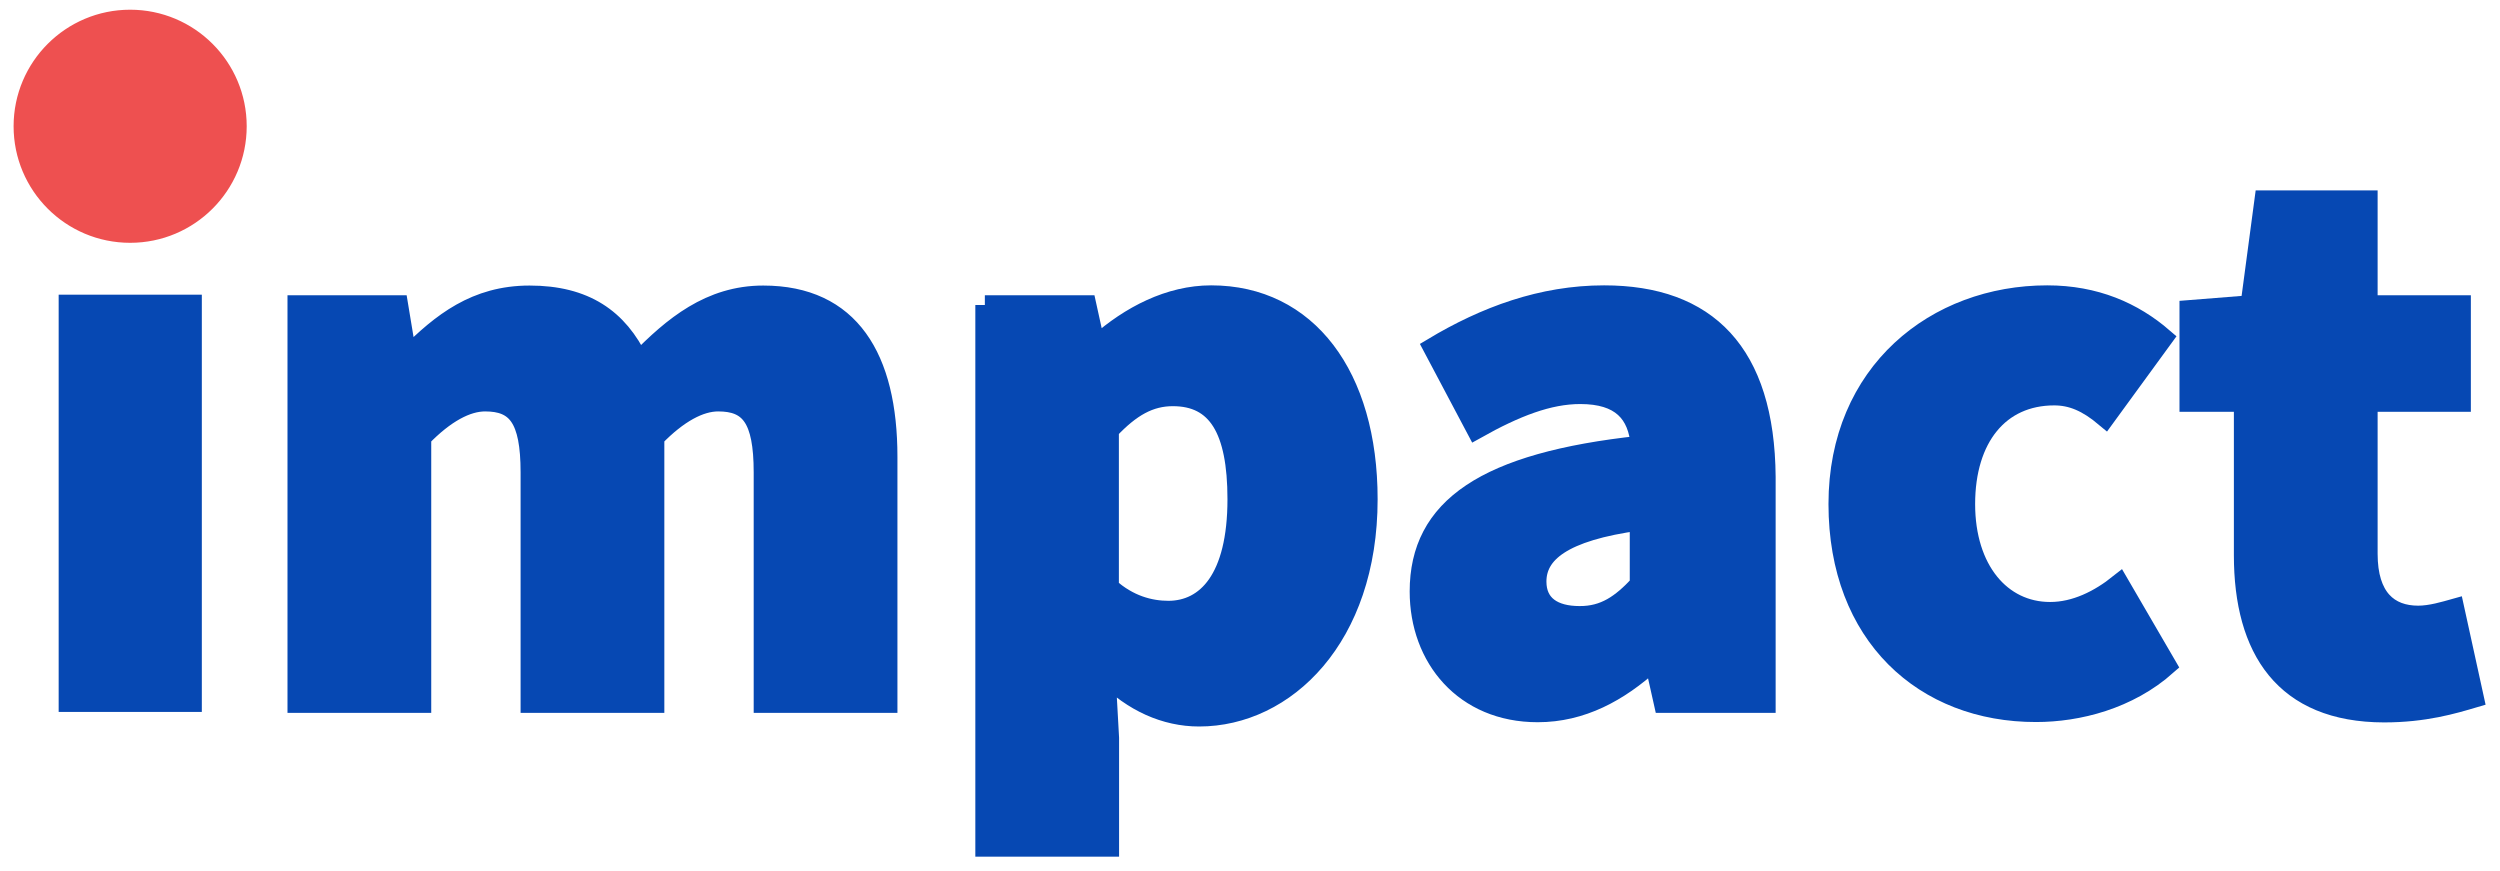
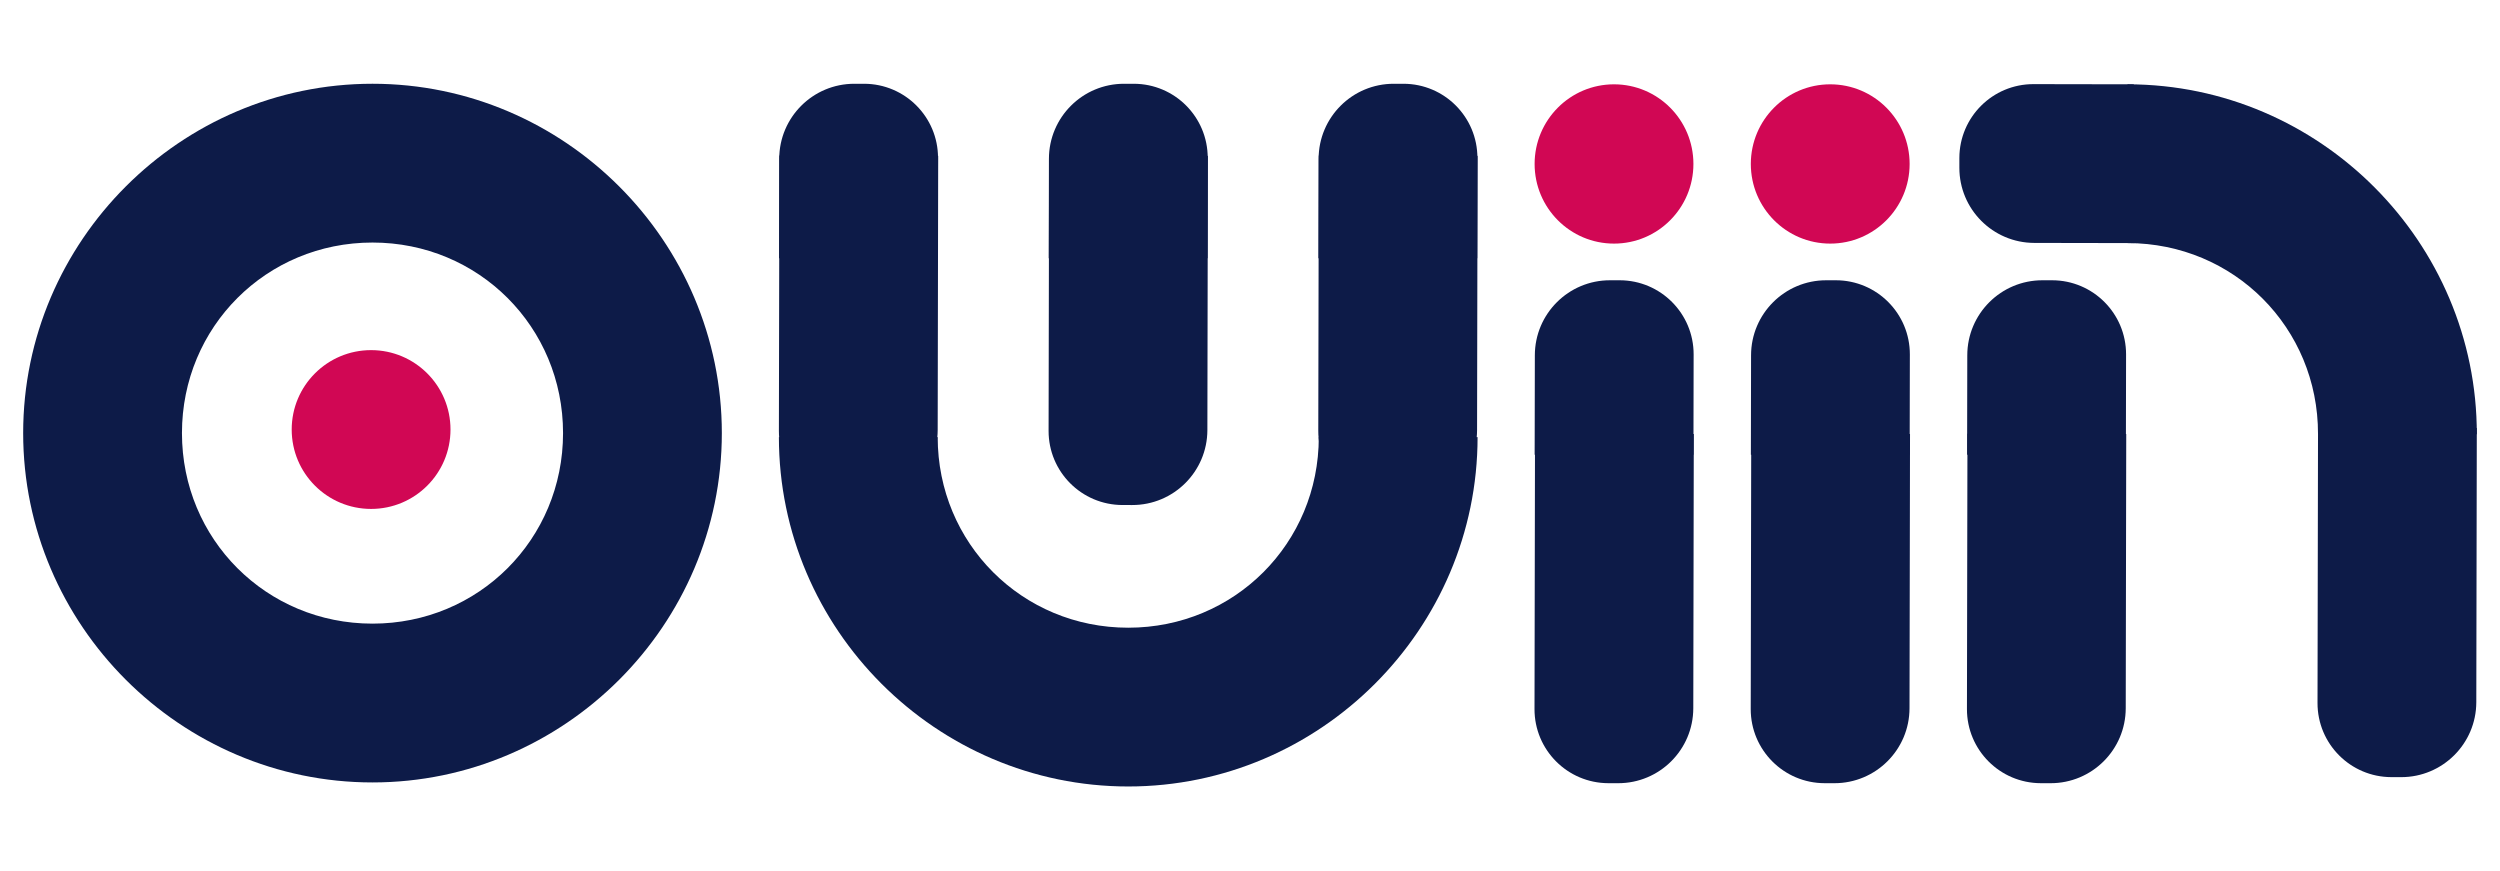
<svg xmlns="http://www.w3.org/2000/svg" version="1.1" id="Layer_1" x="0px" y="0px" viewBox="0 0 1287 448" style="enable-background:new 0 0 1287 448;" xml:space="preserve">
-   <style type="text/css">
+   <defs id="defs27" />
+   <style type="text/css" id="style2">
	.st0{fill:#0648B3;stroke:#0648B3;stroke-width:10;stroke-miterlimit:10;}
	.st1{fill:#EE5050;stroke:#EE5050;stroke-width:3;stroke-linecap:round;stroke-miterlimit:10;}
</style>
-   <g>
-     <path class="st0" d="M153,157h52.1l4.3,26h0.9c16.9-16.9,34.6-31,62.3-31c28.5,0,45.7,11.9,56.2,33.9c17.6-18,36.7-33.9,64.1-33.9   c44.7,0,64.1,32.1,64.1,83.2V362h-64V243.2c0-28.1-7.2-36.4-23.3-36.4c-9.3,0-20.5,5.8-32.7,18.4V362h-64V243.2   c0-28.1-7.2-36.4-23.3-36.4c-9.3,0-20.5,5.8-32.7,18.4V362h-64L153,157L153,157z" />
-     <path class="st0" d="M507,157h52.4l4.4,20h1.5c16.4-14.5,36.7-25.1,58.2-25.1c49.5,0,80.7,41.5,80.7,105.1   c0,71.3-42.5,112-86.9,112c-17.5,0-34.2-7.6-48-21.5l1.8,32.4V436h-64V157H507z M636.9,257c0-36-10.4-52.9-33.1-52.9   c-11.9,0-21.6,5.4-32.8,17.3v81c10.1,9,20.9,11.9,30.6,11.9C621,314.2,636.9,298,636.9,257z" />
-     <path class="st0" d="M730.7,304.5c0-43.2,33.8-66.6,113.8-75.2c-1.4-16.6-10.1-26.3-31-26.3c-16.2,0-33.1,6.5-53.6,18l-22.3-42.1   c27-16.2,56.2-27,88.2-27c52.9,0,82.8,29.5,83.3,93.6V362h-52.7l-4.7-21h-1.4c-16.9,15.3-36,25.8-58.7,25.8   C753.7,366.8,730.7,338.7,730.7,304.5z M844,300.9v-32.8c-40,5.4-52.9,16.9-52.9,31.3c0,11.9,8.6,17.6,22,17.6   C826,317.1,834.6,311,844,300.9z" />
-     <path class="st0" d="M946.3,259.5c0-68,50.4-107.6,107.6-107.6c24.8,0,44.3,8.6,59.8,22l-29.9,41c-9.4-7.9-17.3-11.2-26.3-11.2   c-28.1,0-45.7,21.6-45.7,55.8c0,33.8,18.4,55.4,43.6,55.4c13,0,25.2-6.1,35.6-14.4l24.5,42.1c-19.8,17.6-45.7,24.1-67.3,24.1   C990.6,366.8,946.3,327.2,946.3,259.5z" />
-     <path class="st0" d="M1155,285.8V207h-28v-47.5l31.4-2.5l7.2-54h53.4v54h48v50h-48v78.1c0,22.7,10.8,31.7,25.9,31.7   c6.5,0,13.7-2.2,18.7-3.6l10.1,46.1c-10.8,3.2-25.5,7.6-46.4,7.6C1175.9,366.8,1155,334.4,1155,285.8z" />
-     <g>
-       <rect x="35.2" y="156.7" class="st0" width="63.7" height="204.8" />
-     </g>
-     <circle class="st1" cx="67" cy="65" r="58.5" />
+   <g id="g2005" transform="matrix(6.17911,0,0,6.17911,-13134.648,-1639.268)" style="stroke-width:0.612">
+     <path id="path1931" style="color:#000000;font-style:normal;font-variant:normal;font-weight:normal;font-stretch:normal;font-size:medium;line-height:normal;font-family:sans-serif;font-variant-ligatures:normal;font-variant-position:normal;font-variant-caps:normal;font-variant-numeric:normal;font-variant-alternates:normal;font-variant-east-asian:normal;font-feature-settings:normal;font-variation-settings:normal;text-indent:0;text-align:start;text-decoration:none;text-decoration-line:none;text-decoration-style:solid;text-decoration-color:#000000;letter-spacing:normal;word-spacing:normal;text-transform:none;writing-mode:lr-tb;direction:ltr;text-orientation:mixed;dominant-baseline:auto;baseline-shift:baseline;text-anchor:start;white-space:normal;shape-padding:0;shape-margin:0;inline-size:0;clip-rule:nonzero;display:inline;overflow:visible;visibility:visible;isolation:auto;mix-blend-mode:normal;color-interpolation:sRGB;color-interpolation-filters:linearRGB;solid-color:#000000;solid-opacity:1;vector-effect:none;fill:#0d1b48;fill-opacity:1;fill-rule:nonzero;stroke:none;stroke-width:8.092;stroke-linecap:butt;stroke-linejoin:miter;stroke-miterlimit:4;stroke-dasharray:none;stroke-dashoffset:0;stroke-opacity:1;color-rendering:auto;image-rendering:auto;shape-rendering:auto;text-rendering:auto;enable-background:accumulate;stop-color:#000000" d="m 2190.546,301.713 c 0,15.995 13.11,29.103 29.105,29.103 15.995,0 29.104,-13.108 29.104,-29.103 h -13.229 c 0,8.846 -7.029,15.875 -15.875,15.875 -8.846,-10e-6 -15.875,-7.029 -15.875,-15.875 z" />
+     <path style="fill:#0d1b48;fill-opacity:1;stroke:none;stroke-width:8.254;stroke-miterlimit:4;stroke-dasharray:none" d="m 2331.962,323.793 0.042,-22.849 -13.229,-0.024 -0.042,22.938 a 6.167,6.167 45.105 0 0 6.156,6.179 l 0.806,10e-4 a 6.256,6.256 135.105 0 0 6.267,-6.245 z" id="path1933" />
+     <path id="path1937" style="color:#000000;font-style:normal;font-variant:normal;font-weight:normal;font-stretch:normal;font-size:medium;line-height:normal;font-family:sans-serif;font-variant-ligatures:normal;font-variant-position:normal;font-variant-caps:normal;font-variant-numeric:normal;font-variant-alternates:normal;font-variant-east-asian:normal;font-feature-settings:normal;font-variation-settings:normal;text-indent:0;text-align:start;text-decoration:none;text-decoration-line:none;text-decoration-style:solid;text-decoration-color:#000000;letter-spacing:normal;word-spacing:normal;text-transform:none;writing-mode:lr-tb;direction:ltr;text-orientation:mixed;dominant-baseline:auto;baseline-shift:baseline;text-anchor:start;white-space:normal;shape-padding:0;shape-margin:0;inline-size:0;clip-rule:nonzero;display:inline;overflow:visible;visibility:visible;isolation:auto;mix-blend-mode:normal;color-interpolation:sRGB;color-interpolation-filters:linearRGB;solid-color:#000000;solid-opacity:1;vector-effect:none;fill:#0d1b48;fill-opacity:1;fill-rule:nonzero;stroke:none;stroke-width:8.092;stroke-linecap:butt;stroke-linejoin:miter;stroke-miterlimit:4;stroke-dasharray:none;stroke-dashoffset:0;stroke-opacity:1;color-rendering:auto;image-rendering:auto;shape-rendering:auto;text-rendering:auto;enable-background:accumulate;stop-color:#000000" d="m 2302.953,272.316 c -0.018,-3e-5 -0.035,5.2e-4 -0.053,5.2e-4 v 13.228 c 0.01,0 0.019,-5.4e-4 0.029,-5.2e-4 8.846,0.016 15.862,7.058 15.845,15.904 l 13.23,0.024 c 0.029,-15.995 -13.056,-29.127 -29.051,-29.156 z" />
+     <path id="path1939" style="fill:#0d1b48;fill-opacity:1;stroke:none;stroke-width:8.254;stroke-miterlimit:4;stroke-dasharray:none" d="m 2295.072,272.301 a 6.167,6.167 0 0 0 -6.178,6.156 v 0.806 a 6.256,6.256 0 0 0 6.245,6.267 l 8.291,0.015 v -13.229 z" />
+     <path style="color:#000000;font-style:normal;font-variant:normal;font-weight:normal;font-stretch:normal;font-size:medium;line-height:normal;font-family:sans-serif;font-variant-ligatures:normal;font-variant-position:normal;font-variant-caps:normal;font-variant-numeric:normal;font-variant-alternates:normal;font-variant-east-asian:normal;font-feature-settings:normal;font-variation-settings:normal;text-indent:0;text-align:start;text-decoration:none;text-decoration-line:none;text-decoration-style:solid;text-decoration-color:#000000;letter-spacing:normal;word-spacing:normal;text-transform:none;writing-mode:lr-tb;direction:ltr;text-orientation:mixed;dominant-baseline:auto;baseline-shift:baseline;text-anchor:start;white-space:normal;shape-padding:0;shape-margin:0;inline-size:0;clip-rule:nonzero;display:inline;overflow:visible;visibility:visible;isolation:auto;mix-blend-mode:normal;color-interpolation:sRGB;color-interpolation-filters:linearRGB;solid-color:#000000;solid-opacity:1;vector-effect:none;fill:#0d1b48;fill-opacity:1;fill-rule:nonzero;stroke:none;stroke-width:8.092;stroke-linecap:butt;stroke-linejoin:miter;stroke-miterlimit:4;stroke-dasharray:none;stroke-dashoffset:0;stroke-opacity:1;color-rendering:auto;image-rendering:auto;shape-rendering:auto;text-rendering:auto;enable-background:accumulate;stop-color:#000000" d="m 2156.688,272.27 c -15.995,6e-5 -29.104,13.108 -29.104,29.104 0,15.995 13.108,29.105 29.104,29.105 15.995,10e-6 29.104,-13.11 29.104,-29.105 0,-15.995 -13.108,-29.104 -29.104,-29.104 z m 0,13.229 c 8.846,-10e-6 15.875,7.029 15.875,15.875 0,8.846 -7.029,15.875 -15.875,15.875 -8.846,-3e-5 -15.875,-7.029 -15.875,-15.875 0,-8.846 7.029,-15.875 15.875,-15.875 z" id="path1941" />
+     <circle style="fill:#d10754;fill-opacity:1;stroke:none;stroke-width:8.254;stroke-miterlimit:4;stroke-dasharray:none" id="circle1943" cx="2156.571" cy="301.077" r="6.615" />
+     <ellipse style="fill:#d10754;fill-opacity:1;stroke:none;stroke-width:8.254;stroke-miterlimit:4;stroke-dasharray:none" id="ellipse1945" cx="2260.122" cy="278.952" rx="6.615" ry="6.635" />
+     <path style="fill:#0d1b48;fill-opacity:1;stroke:none;stroke-width:8.254;stroke-miterlimit:4;stroke-dasharray:none" d="m 2248.713,301.123 0.042,-22.849 -13.229,-0.024 -0.042,22.938 a 6.167,6.167 45.105 0 0 6.156,6.179 l 0.806,0.001 a 6.256,6.256 135.105 0 0 6.267,-6.245 z" id="path1947" />
+     <path id="path1951" style="fill:#0d1b48;fill-opacity:1;stroke:none;stroke-width:8.254;stroke-miterlimit:4;stroke-dasharray:none" d="m 2248.741,278.449 a 6.167,6.167 0 0 0 -6.156,-6.178 h -0.806 a 6.256,6.256 0 0 0 -6.267,6.245 l -0.015,8.291 h 13.229 z" />
+     <path style="fill:#0d1b48;fill-opacity:1;stroke:none;stroke-width:8.254;stroke-miterlimit:4;stroke-dasharray:none" d="m 2203.775,301.123 0.042,-22.849 -13.229,-0.024 -0.042,22.938 a 6.167,6.167 45.105 0 0 6.156,6.179 l 0.806,0.001 a 6.256,6.256 135.105 0 0 6.267,-6.245 z" id="path1953" />
+     <path id="path1957" style="fill:#0d1b48;fill-opacity:1;stroke:none;stroke-width:8.254;stroke-miterlimit:4;stroke-dasharray:none" d="m 2203.803,278.449 a 6.167,6.167 0 0 0 -6.156,-6.178 h -0.806 a 6.256,6.256 0 0 0 -6.267,6.245 l -0.015,8.291 h 13.229 z" />
+     <path style="fill:#0d1b48;fill-opacity:1;stroke:none;stroke-width:8.254;stroke-miterlimit:4;stroke-dasharray:none" d="m 2266.727,324.298 0.042,-22.849 -13.229,-0.024 -0.042,22.938 a 6.167,6.167 45.105 0 0 6.156,6.179 l 0.806,0.001 a 6.256,6.256 135.105 0 0 6.267,-6.245 z" id="path1959" />
+     <path id="path1963" style="fill:#0d1b48;fill-opacity:1;stroke:none;stroke-width:8.254;stroke-miterlimit:4;stroke-dasharray:none" d="m 2266.755,294.82 a 6.167,6.167 0 0 0 -6.156,-6.178 h -0.806 a 6.256,6.256 0 0 0 -6.267,6.245 l -0.015,8.291 h 13.229 z" />
+     <ellipse style="fill:#d10754;fill-opacity:1;stroke:none;stroke-width:8.254;stroke-miterlimit:4;stroke-dasharray:none" id="ellipse1965" cx="2278.135" cy="278.952" rx="6.615" ry="6.635" />
+     <path style="fill:#0d1b48;fill-opacity:1;stroke:none;stroke-width:8.254;stroke-miterlimit:4;stroke-dasharray:none" d="m 2284.741,324.298 0.042,-22.849 -13.229,-0.024 -0.042,22.938 a 6.167,6.167 45.105 0 0 6.156,6.179 l 0.806,0.001 a 6.256,6.256 135.105 0 0 6.267,-6.245 z" id="path1967" />
+     <path id="path1971" style="fill:#0d1b48;fill-opacity:1;stroke:none;stroke-width:8.254;stroke-miterlimit:4;stroke-dasharray:none" d="m 2284.769,294.82 a 6.167,6.167 0 0 0 -6.156,-6.178 h -0.806 a 6.256,6.256 0 0 0 -6.267,6.245 l -0.015,8.291 h 13.229 z" />
+     <path style="fill:#0d1b48;fill-opacity:1;stroke:none;stroke-width:8.254;stroke-miterlimit:4;stroke-dasharray:none" d="m 2302.755,324.298 0.042,-22.849 -13.229,-0.024 -0.042,22.938 a 6.167,6.167 45.105 0 0 6.156,6.179 l 0.806,0.001 a 6.256,6.256 135.105 0 0 6.267,-6.245 z" id="path1973" />
+     <path id="path1977" style="fill:#0d1b48;fill-opacity:1;stroke:none;stroke-width:8.254;stroke-miterlimit:4;stroke-dasharray:none" d="m 2302.783,294.82 a 6.167,6.167 0 0 0 -6.156,-6.178 h -0.806 a 6.256,6.256 0 0 0 -6.267,6.245 l -0.015,8.291 h 13.229 z" />
+     <path style="fill:#0d1b48;fill-opacity:1;stroke:none;stroke-width:8.254;stroke-miterlimit:4;stroke-dasharray:none" d="m 2226.244,301.123 0.042,-22.849 -13.229,-0.024 -0.042,22.938 a 6.167,6.167 45.105 0 0 6.156,6.179 l 0.806,0.001 a 6.256,6.256 135.105 0 0 6.267,-6.245 z" id="path1979" />
+     <path id="path1983" style="fill:#0d1b48;fill-opacity:1;stroke:none;stroke-width:8.254;stroke-miterlimit:4;stroke-dasharray:none" d="m 2226.272,278.449 a 6.167,6.167 0 0 0 -6.156,-6.178 h -0.806 a 6.256,6.256 0 0 0 -6.267,6.245 l -0.015,8.291 h 13.229 z" />
  </g>
</svg>
